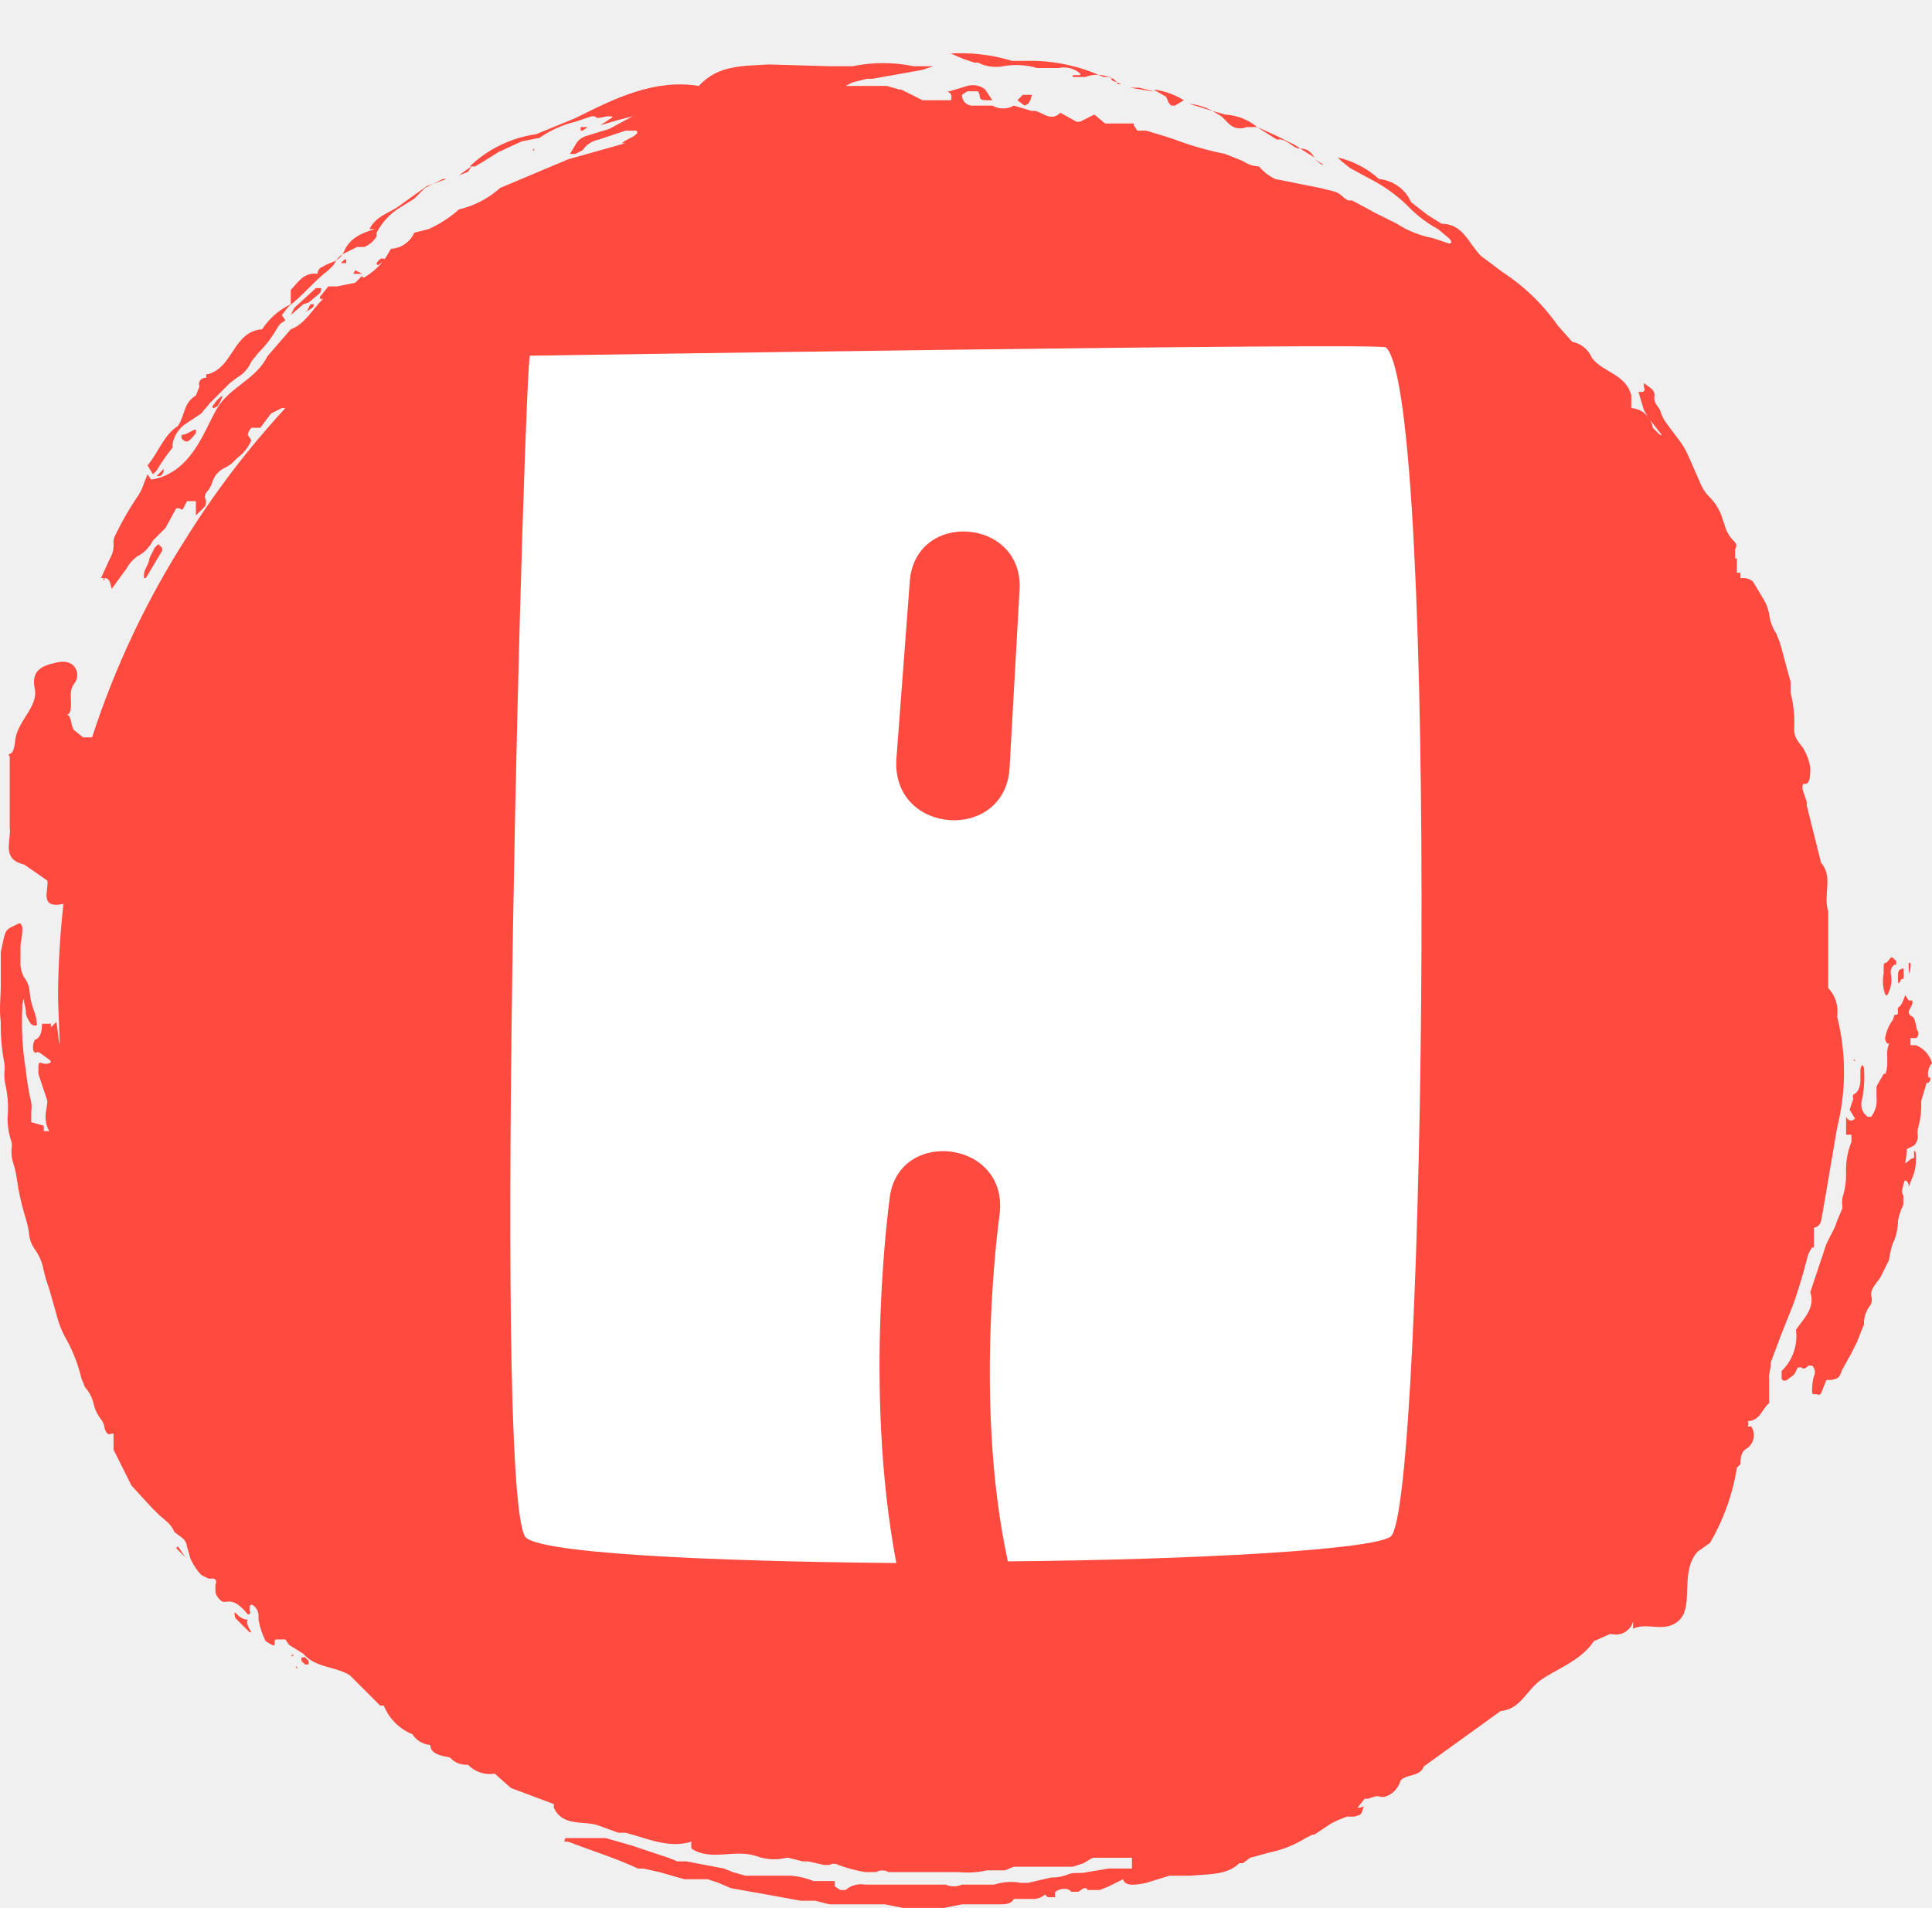
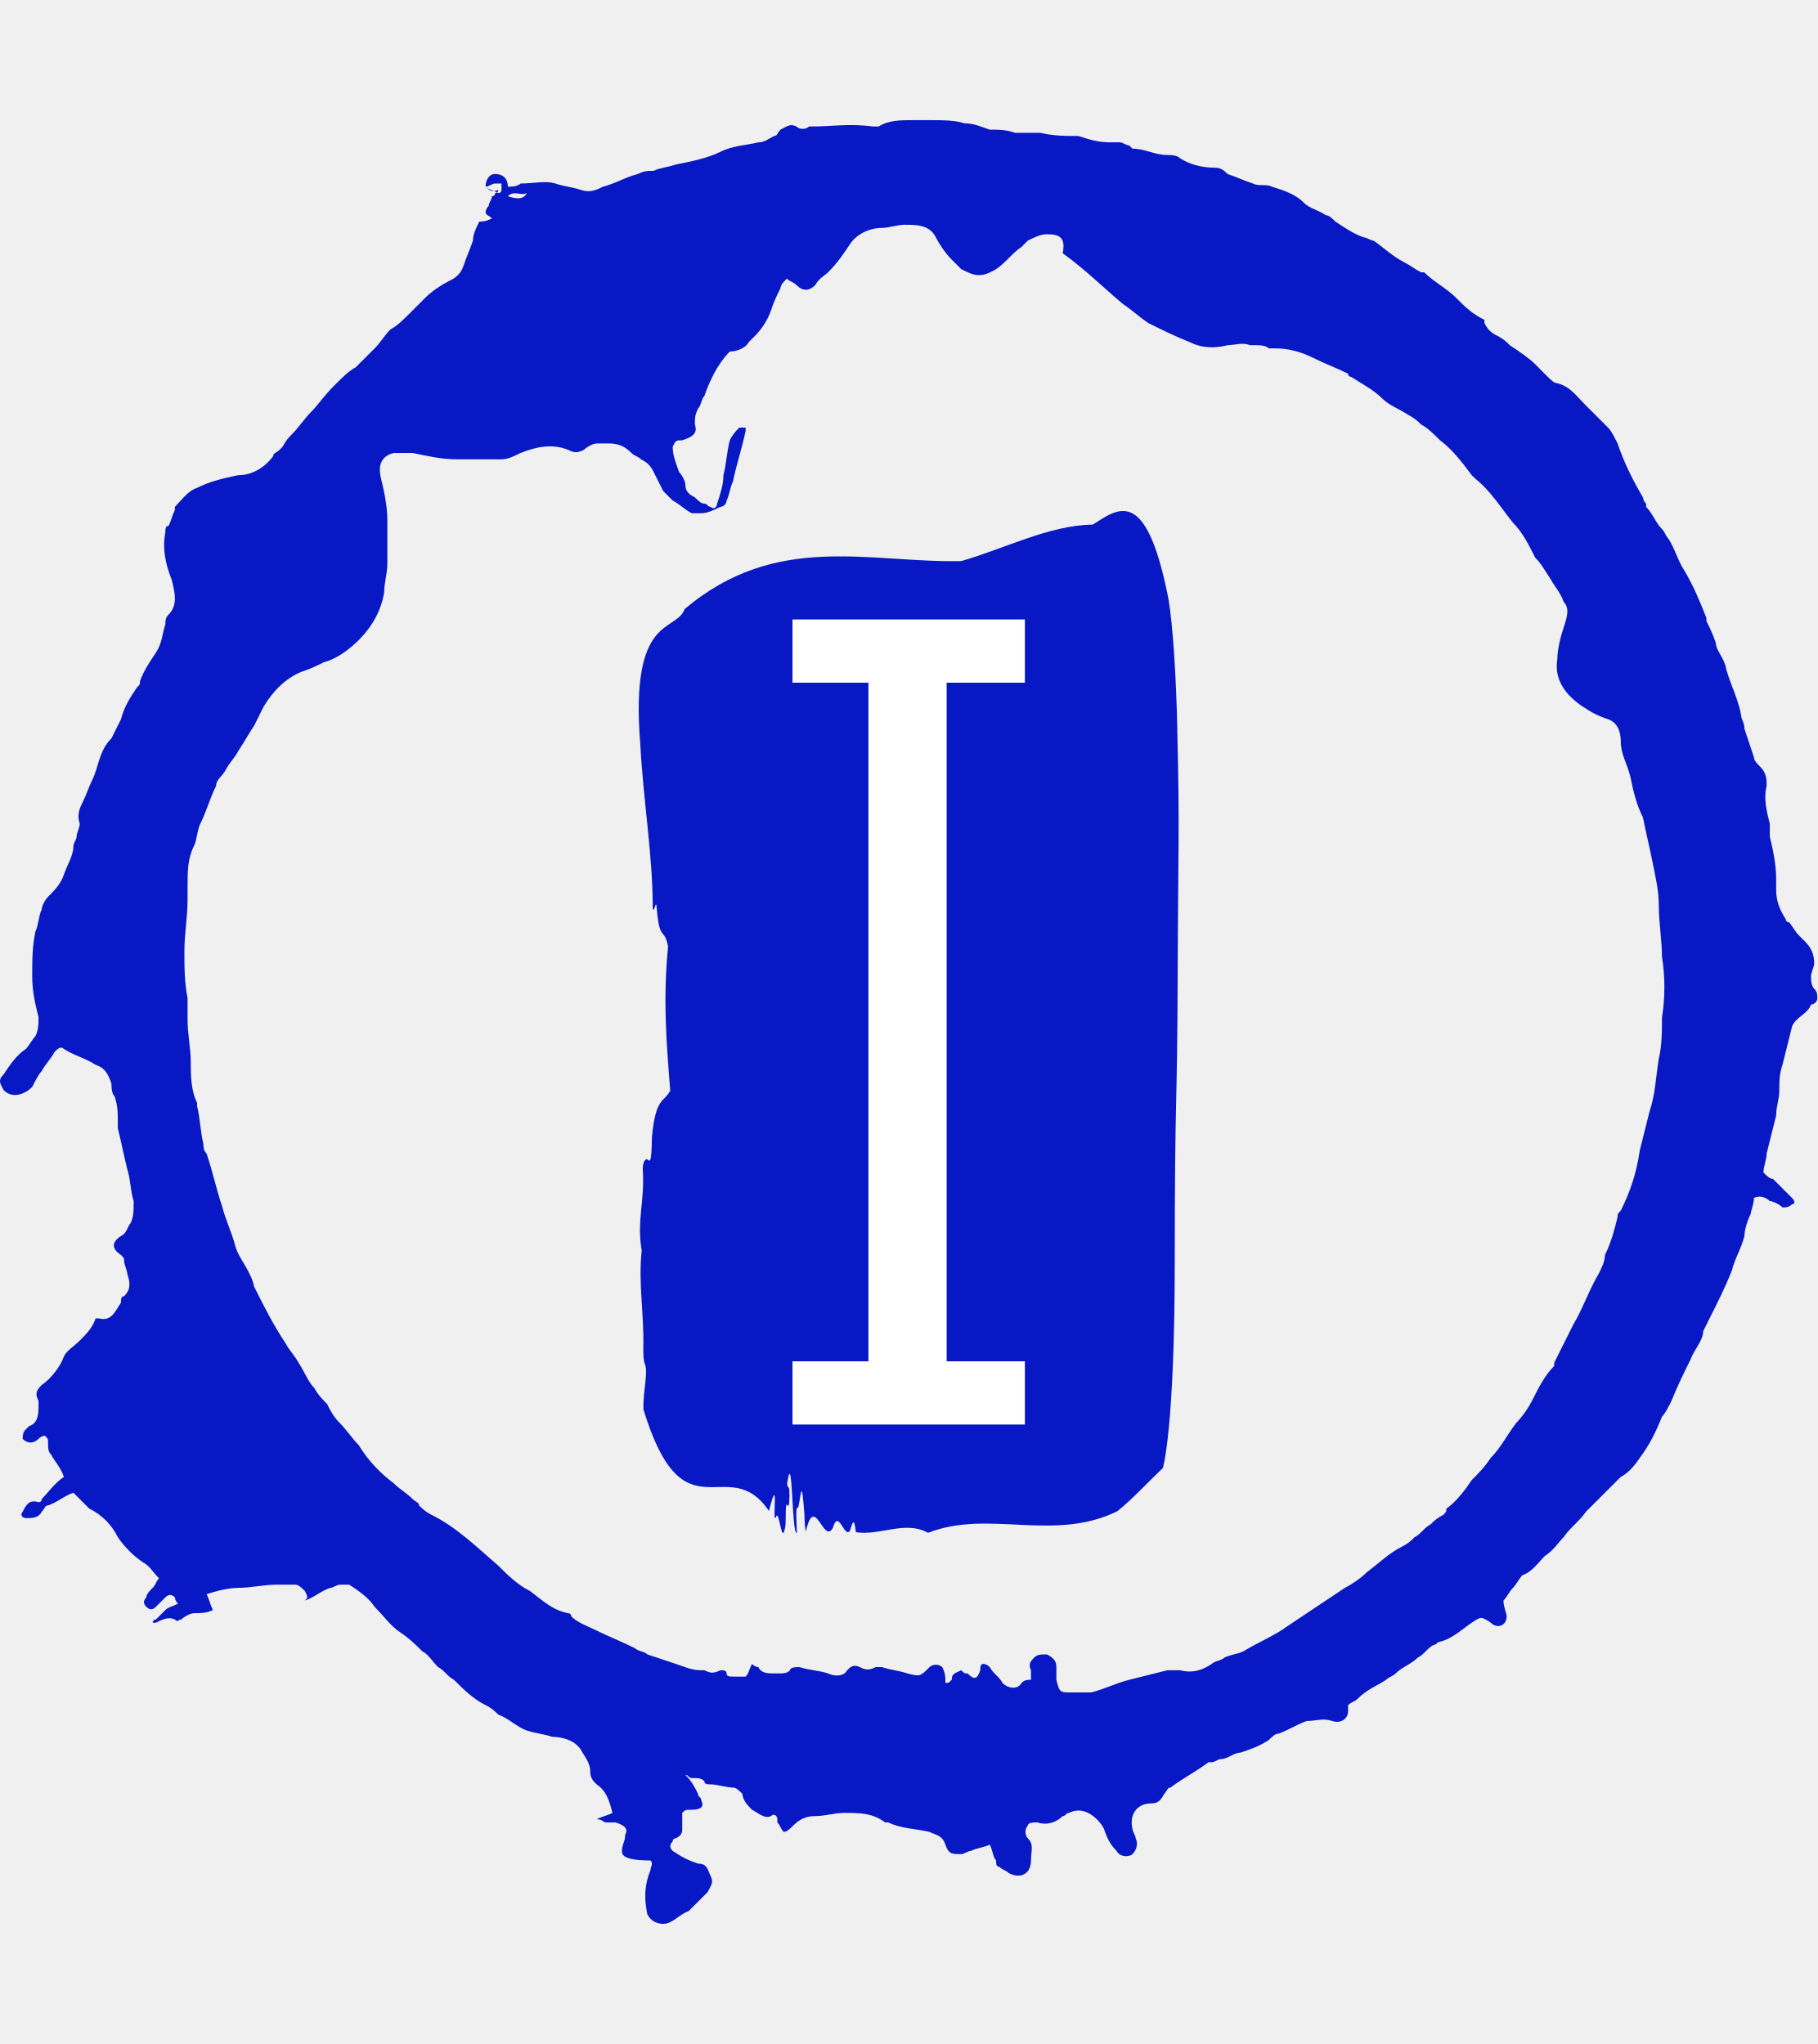
- <svg xmlns="http://www.w3.org/2000/svg" width="308.761" height="304.916" viewBox="0 0 106.008 104.687" class="css-1j8o68f" version="1.1" id="svg23">
-   <defs id="SvgjsDefs2684" />
-   <g id="SvgjsG2685" featurekey="rootContainer" transform="matrix(0.9820593,0,0,0.9820593,-0.05456052,0)" fill="#ff4a3f">
-     <g id="g17">
-       <path d="M19.8 15.3h.5l-.4-.2zm.5.1zm.8-.7c0 .1 0 .1.1.1l.4-.3c-.2-.1-.3-.1-.5.2zm.4-.2zm-4.1 2.3zm-.2.6l.3-.2c.1-.1.1-.2.1-.2h-.2l-.2.4c-.1-.1-.1 0 0 0zm2.2-2.9h-.1l-.2.2h.3zm-2.1 2.4l.6-.5c.1-.1.1-.2.1-.3h-.3l-1.2 1.1-.2.4.7-.6zm-1.1.8z" id="path3" />
-       <path d="M9.7 25v-.2a1.7 1.7 0 0 1 .7-1.1l.9-.6.5-.6.7-.7.4-.4.4-.3a1.9 1.9 0 0 0 .8-.9l.4-.5a5.9 5.9 0 0 0 1-1.3l.2-.3.3-.2-.2-.3.4-.5c.8-.6 1.4-1.4 2.2-2l.3-.3a1.4 1.4 0 0 1 .5-.6l.8-.4h.4a1.4 1.4 0 0 0 .7-.6V13a3.5 3.5 0 0 1 1.3-1.4l.8-.5.2-.2.4-.4 1-.5h.2l-1.1.4-1.4 1c-.6.5-1.4.6-1.8 1.4h.3c-.7.2-1.4.5-1.7 1.2s-.8.6-1.2.9a.4.4 0 0 0-.3.4c-.8-.1-1.1.5-1.5.9v.8a3.9 3.9 0 0 0-1.6 1.4c-1.6.1-1.6 2.1-3 2.5h-.1a.2.2 0 0 0 0 .2c-.3 0-.5.2-.4.5l-.2.5c-.7.4-.6 1.1-1 1.7-.8.5-1.1 1.5-1.7 2.2l.3.5.2-.2a11.6 11.6 0 0 1 .9-1.3zM53.9 3.3l.6.2h.2a2.2 2.2 0 0 0 1.4.2 4.1 4.1 0 0 1 1.9.1h1.2a1.4 1.4 0 0 1 1.2.3.1.1 0 0 1 0 .1H60a.1.1 0 0 0 0 .1h.7a1.8 1.8 0 0 1 1.3 0c.2 0 .1.1.2.2l.5.2h-.2c-.2-.4-.5-.4-.8-.4a9.7 9.7 0 0 0-4.3-.9h-.8A9.8 9.8 0 0 0 53 3h.2zm7.3 3.1zM50.3 4.7zm10.9 1.7h.2-.2zM19 14.7zm32.1-10zm17.6 2.2a.9.9 0 0 0 1 .2h.6a3.1 3.1 0 0 0-1.8-.7l-.7-.2.5.3zm-3.4-1.3c0 .1.1.2.2.3h.2l.5-.3a4.2 4.2 0 0 0-1.7-.6l.7.4zm7.4 2.7l.8.5c-.2-.3-.4-.5-.8-.5z" id="path5" />
-       <path d="M99 76.1l.6-1.6.6-1.5c.2-.5.6-1.8.8-2.6a1.7 1.7 0 0 1 .3-.7h.1v-1.1c.5-.1.4-.6.5-.9l.8-4.7a12.7 12.7 0 0 0 0-6.2 1.9 1.9 0 0 0-.5-1.6v-4.3c-.3-.9.3-1.9-.4-2.7L101 45a.4.4 0 0 0 0-.2l-.2-.6a.5.5 0 0 1 0-.4h.1c.3 0 .3-.5.3-.9a3 3 0 0 0-.4-1.1l-.3-.4a1.1 1.1 0 0 1-.2-.7 6.7 6.7 0 0 0-.2-2v-.6c-.2-.7-.4-1.5-.6-2.2l-.2-.5a2.5 2.5 0 0 1-.4-1.1 2.5 2.5 0 0 0-.3-.8l-.6-1a.8.8 0 0 0-.6-.2h-.1V32h-.2v-.8H97V31a.4.4 0 0 0 0-.1v-.2c.1-.2.1-.3-.1-.5a1.8 1.8 0 0 1-.4-.6l-.2-.6a2.9 2.9 0 0 0-.7-1.2 2.2 2.2 0 0 1-.5-.7l-.7-1.6a4.3 4.3 0 0 0-.6-1l-.6-.8a2.4 2.4 0 0 1-.4-.8l-.2-.3a.6.6 0 0 1-.1-.5.5.5 0 0 0-.2-.4l-.4-.3v.2c.1.2 0 .3-.1.3h-.2l.3 1 .3.5.7.9h-.1l-.2-.2-.2-.2a1.3 1.3 0 0 0-1.2-1.1v-.7c-.3-1.2-1.6-1.3-2.2-2.1a1.5 1.5 0 0 0-1.1-.9l-.8-.9a11.3 11.3 0 0 0-3.1-3l-.8-.6-.4-.3c-.7-.7-1-1.8-2.2-1.8l-.8-.5-.9-.7a2.2 2.2 0 0 0-1.8-1.3 5.1 5.1 0 0 0-2.3-1.2l.2.2.5.4 1.3.7a8.5 8.5 0 0 1 2.1 1.6 6.8 6.8 0 0 0 1.5 1.1l.6.5c.1.1.2.2.1.3H81l-.9-.3a5.6 5.6 0 0 1-2-.8l-1.2-.6-1.3-.7h-.2c-.3-.1-.4-.4-.8-.5l-.8-.2-2.5-.5a2.6 2.6 0 0 1-.9-.7 1.7 1.7 0 0 1-.9-.3l-1-.4a18.1 18.1 0 0 1-2.8-.8l-.6-.2-1-.3h-.5l-.2-.3v-.1h-1.6l-.6-.5-.4.2-.4.2h-.2l-.9-.5c-.6.6-1.1-.2-1.6-.1l-1-.3a1.2 1.2 0 0 1-1.2 0h-1.2a.6.6 0 0 1-.5-.6l.3-.2h.6a.7.7 0 0 1 .1.3c0 .2.2.2.5.2h.2l-.4-.6a1.1 1.1 0 0 0-1-.2l-1 .3H53c.3.2.2.3.2.5h-1.6l-.4-.2-.8-.4h-.1l-.7-.2h-2.3l.4-.2.8-.2h.3l1.7-.3 1.1-.2.6-.2h-1.1a8.4 8.4 0 0 0-3.4 0h-1.3L43 3.6c-1.4.1-2.8 0-3.9 1.2-2.5-.4-4.7.7-6.9 1.8l-2.2.9a6.7 6.7 0 0 0-3.7 1.8h.3l.5-.3.8-.5 1.3-.6 1-.2a6 6 0 0 1 2-.9l.9-.3h.2c.1.2.5 0 .7 0h.2c.1 0 .1.1 0 .1l-.6.4 1-.3.8-.2-1.3.7-1.3.4a1 1 0 0 0-.6.5l-.3.5h.3l.4-.2a1.4 1.4 0 0 1 .9-.6l1.5-.5h.5a.1.1 0 0 1 .1.2c-.2.2-.6.3-.8.5h.2l-3.2.9-3.8 1.6a5.2 5.2 0 0 1-2.3 1.2 6.6 6.6 0 0 1-1.7 1.1l-.8.2a1.5 1.5 0 0 1-1.3.9l-.3.5a3.7 3.7 0 0 1-1.2 1.1h-.1v-.1l-.2.2-.2.2-1 .2h-.5l-.4.5c-.1.1-.1.2 0 .2h.1c-.6.6-1 1.4-1.8 1.7L15 19.9c-.6 1.2-1.8 1.6-2.6 2.6s-1.4 3.9-3.9 4.3l-.2-.3-.2.5a2.7 2.7 0 0 1-.4.8 16.9 16.9 0 0 0-1.2 2.1.8.8 0 0 0-.1.5 1.4 1.4 0 0 1-.2.8l-.5 1.1h.2c.3 0 .3.3.4.6l.8-1.1a2.2 2.2 0 0 1 .6-.7 2 2 0 0 0 .9-.9l.3-.3.4-.4.6-1.1h.2c.1.1.1.1.2 0l.2-.4h.5v.8l.5-.5a.5.5 0 0 0 0-.5.4.4 0 0 1 .1-.3 1.5 1.5 0 0 0 .3-.5 1.3 1.3 0 0 1 .8-.9l.3-.2.3-.3a2.4 2.4 0 0 0 .8-1l-.2-.3c0-.1.1-.3.2-.4h.5l.6-.8.6-.3h.2a48.8 48.8 0 0 0-5.5 7.2h-.1.1a48.4 48.4 0 0 0-5.3 11.2h-.5l-.5-.4c-.2-.2-.1-.7-.4-.9h.1c.3-.5-.1-1.2.3-1.7s.1-1.4-.9-1.2-1.5.5-1.3 1.5-1 1.8-1.1 2.9-.5.5-.3.9v3.9c.1.8-.5 1.8.8 2.1l1.3.9c.1.5-.5 1.6.9 1.3a49.2 49.2 0 0 0-.3 5c0 1.1.1 2.2.1 3.3v-.4c-.1-.4-.1-.8-.2-1.3l-.3.3v-.2h-.5c0 .5-.1.8-.4.9a.9.9 0 0 0-.1.5c0 .1.1.3.2.2s.4.2.7.4-.2.3-.4.2-.2.1-.2.3v.3l.5 1.5c0 .3-.1.6-.1.9a1.7 1.7 0 0 0 .2.8h-.3v-.3l-.7-.2v-.6a1.5 1.5 0 0 0 0-.5 14.6 14.6 0 0 1-.3-1.8 16.6 16.6 0 0 1-.2-3.5.9.9 0 0 1 .1-.5v.2a2.9 2.9 0 0 1 .1.5.8.8 0 0 0 .1.4c.1.2.2.4.4.4s.1-.1.1-.2a2.1 2.1 0 0 0-.1-.5 4.2 4.2 0 0 1-.3-1.3 1.5 1.5 0 0 0-.3-.7 1.6 1.6 0 0 1-.2-.9v-.8c0-.3.1-.6.1-.9a.5.5 0 0 0-.1-.4h-.1c-.8.4-.7.2-1 1.6V55c0 .7-.1 1.4 0 2.1a10.8 10.8 0 0 0 .2 2.3 1.8 1.8 0 0 1 0 .5 3.1 3.1 0 0 0 .1.9 5.9 5.9 0 0 1 .1 1.3 3.9 3.9 0 0 0 .2 1.7 1.2 1.2 0 0 1 0 .4 2.1 2.1 0 0 0 .1.8 4.9 4.9 0 0 1 .2.9 14 14 0 0 0 .5 2.2 5 5 0 0 1 .2 1 1.7 1.7 0 0 0 .3.7 2.9 2.9 0 0 1 .5 1.2 8.5 8.5 0 0 0 .3 1l.4 1.4a5.4 5.4 0 0 0 .6 1.5 8.5 8.5 0 0 1 .8 2.1l.2.5a2.1 2.1 0 0 1 .5 1 2.1 2.1 0 0 0 .4.8 1 1 0 0 1 .2.5c.1.3.2.4.4.3h.1v.9l.5 1 .5 1 1.1 1.2.4.4c.3.3.7.5.9 1l.4.3a.7.7 0 0 1 .3.5l.2.7a3.3 3.3 0 0 0 .6.9l.4.2h.3a.2.2 0 0 1 .1.3 2.5 2.5 0 0 0 0 .5.9.9 0 0 0 .4.5h.2c.4-.1.8.2 1.2.7h.1c0-.1.1-.1 0-.2v-.2c0-.1.1-.2.2-.1a.7.7 0 0 1 .3.6v.2a4.3 4.3 0 0 0 .4 1.2c.5.3.5.3.5.1s0-.2.2-.2h.4l.2.3.8.5c.7.8 1.8.7 2.6 1.2l1.7 1.7h.2a2.9 2.9 0 0 0 1.6 1.6 1.3 1.3 0 0 0 1 .6c0 .5.6.6 1.1.7a1.2 1.2 0 0 0 .8.4h.2a1.7 1.7 0 0 0 1.5.5l.9.8 2.4.9v.2c.5 1.1 1.7.7 2.5 1l1.1.4h.4c1.2.3 2.4.9 3.7.5a.7.7 0 0 0 0 .4c1.1.7 2.4 0 3.6.4a2.9 2.9 0 0 0 1.7.1h.1l.8.2h.3l.9.2h.3a.5.5 0 0 1 .5 0 7.9 7.9 0 0 0 1.5.4h.6a.7.7 0 0 1 .7 0h3.9a5 5 0 0 0 1.6-.1h1l.5-.2H60l.6-.2.5-.3h2.2v.6H62l-1.2.2c-.4.1-.7 0-1 .1a2.4 2.4 0 0 1-1 .2l-1.3.3h-.4a3.1 3.1 0 0 0-1.5.1h-1.8a1.1 1.1 0 0 1-.9 0h-4.5a1.3 1.3 0 0 0-1.1.3H47l-.3-.2v-.3h-1.2a4.1 4.1 0 0 0-1.3-.3h-2.5l-.7-.2-.5-.2-2.1-.4h-.5l-.5-.2-2.1-.7-1.4-.4h-2.2c-.1 0-.1.1-.1.2h.2c1.3.5 2.6.9 3.9 1.5h.3l.9.2 1.4.4h1.3l.6.2.7.3 1.7.3 1.1.2 1.1.2h.8l.8.2h3.1l1 .2h2.3l1-.2H56c.4 0 .6-.1.7-.3h1a1 1 0 0 0 .8-.3c-.1.1 0 .1.1.2h.4v-.2c0-.1 0-.1.2-.2s.6-.1.7.1h.4l.3-.2c.2 0 .2 0 .2.1h.7l.5-.2.8-.4c.1.3.4.4 1.3.2l1.3-.4h1.2c.9-.1 2 0 2.7-.7h.2l.4-.3 1.1-.3a6.1 6.1 0 0 0 2-.8l.4-.2h.1l.9-.6.4-.2.5-.2h.4c.4-.1.4-.1.5-.4s0-.1-.2-.1h-.1l.4-.5h.2c.3-.1.5-.2.7-.1h.2a1.3 1.3 0 0 0 .9-.9c.3-.4 1.1-.2 1.3-.8l4.3-3.1c1.1-.1 1.4-1.1 2.2-1.7s2.3-1.1 3-2.2l.9-.4h.1a1 1 0 0 0 1.2-.7v.4c.8-.4 1.8.3 2.6-.5s0-2.7 1-3.8l.7-.5a12.1 12.1 0 0 0 1.5-4.2l.2-.2c0-.3 0-.7.4-.9a.9.9 0 0 0 .2-1.2h-.2a.3.3 0 0 0 0-.3c.7 0 .8-.7 1.2-1V77a.5.5 0 0 1 0-.2 3.8 3.8 0 0 0 .1-.7zM5.9 32.2z" id="path7" />
-       <path d="M26.4 9.3l-.3.2-.4.3.5-.2zm6.1-2h.1l.3-.2h-.4zm-2.6 1l-.1.1h.1v-.1zm-1.5 1.4zm1.3-.2zm-6.3 3.1zM9.2 26.2l-.4.4H9a.4.4 0 0 0 .2-.4zm3-3.5a2.1 2.1 0 0 0 .3-.6 1.5 1.5 0 0 0-.5.5c-.1.1-.1.2 0 .2zM11 24.2V24c-.2 0-.5.3-.8.3v.2c.3.3.4.2.8-.3zm3 66.2zM73.9 9.2h.1l-.5-.3zm-2.5-1.4c.5-.1.8.4 1.2.5h.1l-.3-.2-1-.5-1.1-.5.3.2zM52.8 3.1zm11.7 2h-.1l-1.2-.2h.5zm2 .7l1.3.4a3.3 3.3 0 0 0-1.3-.4zm-9 0a1 1 0 0 0 .2-.5h-.5l-.3.3.4.3zm9 1.6zM49.9 4.2zm2.9.7zM48.5 4zm13.8 2.1a.5.5 0 0 0 0 .1zm44.8 52.3h-.3V58h.3c.1 0 .2-.3.1-.4s-.1-.7-.3-.8a.3.3 0 0 1-.2-.3l.2-.4a.4.4 0 0 0 0-.2h-.2l-.2-.3c-.1.3-.2.6-.4.7a.5.5 0 0 0 0 .2c0 .1 0 .2-.1.2h-.1a1.1 1.1 0 0 1-.1.3 2.3 2.3 0 0 0-.4.9.4.4 0 0 0 .1.4h.1a1.7 1.7 0 0 0-.1.8v.4a1.8 1.8 0 0 1-.1.5h-.1l-.4.7v.6a1.5 1.5 0 0 1-.3 1.1h-.2l-.2-.2a.9.9 0 0 1-.1-.8 6.5 6.5 0 0 0 .1-1.7c0-.1-.1-.2-.1-.2a.5.5 0 0 0-.1.3v.6c0 .2-.1.6-.3.7s-.1.2-.1.3l-.2.6.3.5c-.2.2-.4.1-.5-.1v1h.3v.4a4.2 4.2 0 0 0-.3 1.4 3.3 3.3 0 0 0 0 .4 4 4 0 0 1-.2 1.3 2 2 0 0 0 0 .6l-.3.7a3.2 3.2 0 0 1-.3.7l-.3.6-.9 2.7c.3.9-.4 1.5-.8 2.1a2.7 2.7 0 0 1-.8 2.3v.4c0 .1.1.2.3.1l.4-.3.2-.4h.2c.1.1.2.1.4-.1h.2a.5.5 0 0 1 .1.6 2.9 2.9 0 0 0-.1.8c0 .1 0 .2.1.2h.2c.1.1.2 0 .3-.3l.2-.5h.3c.4-.1.4-.1.6-.6l.5-.9.3-.6.4-1a1.6 1.6 0 0 1 .3-1 .6.6 0 0 0 .1-.6c0-.2 0-.3.2-.6l.3-.4.5-1a4.7 4.7 0 0 1 .2-.9 3 3 0 0 0 .3-1.3 3.8 3.8 0 0 1 .3-.9v-.5c-.1-.2-.1-.2 0-.6s.1-.2.2-.2a.4.4 0 0 1 .1.3l.2-.5a2.3 2.3 0 0 0 .2-.9v-.3c0-.1 0-.3-.1-.3v.4c-.2 0-.3.2-.5.3a6.4 6.4 0 0 0 .1-.8l.4-.2a.7.7 0 0 0 .2-.6 1.4 1.4 0 0 1 0-.3 4.8 4.8 0 0 0 .2-1.4v-.2l.3-1h.1a.3.3 0 0 0 .1-.3h-.1a.9.9 0 0 1 .2-.8 1.5 1.5 0 0 0-.9-1zm-1.2 7.8zm-.2-9.9zm0 0zM9.1 30.8a.3.3 0 0 0 0-.2l-.2-.2-.2.2-.3.6c0 .3-.3.6-.3.9v.2h.1zm96.3 24.8h.1a1.7 1.7 0 0 0 .2-1.2.5.5 0 0 1 .2-.5h.1v-.2l-.2-.2h-.1c-.1.1-.2.3-.3.3s-.1.1-.1.3v.3a2.2 2.2 0 0 0 .1 1.2zM13.2 90.1c-.1 0 0 .2 0 .3l.8.8h.1c-.2-.3-.3-.6-.2-.7a.9.9 0 0 1-.5-.2zm.8.3zm92.3-35.7h.1a2 2 0 0 0 0-.6c-.3.1-.3.1-.3.6s.1.1.2 0z" id="path9" />
-       <path d="M106.7 62a.6.6 0 0 0 .1-.5c0-.1-.1-.2-.1-.1h-.2v.2c0 .4.1.5.2.4zm.1-8.2h-.1v.6a1 1 0 0 0 .1-.6zM17.1 92.6h-.2v.2l.2.2h.2v-.2zm86.6-33.3c0-.1 0-.1-.1-.1zM9.9 86.5l.5.5-.4-.6z" id="path11" />
-       <circle cx="10.5" cy="87.1" transform="rotate(-24.8 10.4 87.159)" id="circle13" />
-       <path d="M9.7 30.1h-.1v.2-.2h.1zm83.2-6.6l-.2-.3h-.1zm-14.7 77.1zM5.9 32.2zm-.1.2a.3.3 0 0 0 .1-.2v.2zm1.9-4.9zM61.5 2.4zm42.8 58.2v.1-.1zM16.4 92.5h-.1c.1.1.2 0 .1-.1zm.2.7h.1l-.1-.1v.1zm73.9-71.3zm15.2 34.4zM14.6 91.7zm92.1-37zm-.8 11.4zM34.6 0z" id="path15" />
-     </g>
-   </g>
-   <g id="SvgjsG2686" featurekey="nameFeature-0" transform="matrix(2.284354,0,0,2.284354,27.98006,-5.60952)" fill="#ffffff">
-     <path d="M9.6 16.48 l-0.32 4.24 c-0.08 1.8 2.6 1.96 2.72 0.2 l0.24 -4.28 c0.12 -1.76 -2.56 -1.96 -2.64 -0.16 z M0.48 11 l0 0 c0.04 0 20.48 -0.32 20.56 -0.2 c1.28 1.12 0.96 27.8 0.12 28.56 c-0.4 0.32 -4.64 0.56 -9.2 0.6 c-0.84 -3.84 -0.2 -8.32 -0.2 -8.32 c0.24 -1.8 -2.44 -2.12 -2.64 -0.4 c0 0.04 -0.64 4.52 0.16 8.76 c-4.56 -0.04 -8.68 -0.24 -8.92 -0.64 c-0.8 -1.44 0 -28.28 0.12 -28.36 z" id="path20" />
+ <svg xmlns="http://www.w3.org/2000/svg" version="1.1" width="1000" height="1125" viewBox="0 0 1000 1125">
+   <g transform="matrix(1,0,0,1,1.7053025658242404e-13,0)">
+     <svg viewBox="0 0 320 360" data-background-color="#ffffff" preserveAspectRatio="xMidYMid meet" height="1125" width="1000">
+       <g id="tight-bounds" transform="matrix(1,0,0,1,-5.684341886080802e-14,0)">
+         <svg viewBox="0 0 320 360" height="360" width="320">
+           <g>
+             <svg />
+           </g>
+           <g>
+             <svg viewBox="0 0 320 360" height="360" width="320">
+               <g>
+                 <path d="M85.508 32.884c0-1.117 0.558-2.233 1.675-2.233 1.117 0 2.233 0.558 2.234 2.233 0.558 0 1.675 0 2.233-0.558 2.233 0 4.467-0.558 6.141 0 1.675 0.558 2.792 0.558 4.467 1.117 1.675 0.558 2.792 0 3.908-0.559 2.233-0.558 3.908-1.675 6.141-2.233 1.117-0.558 1.675-0.558 2.792-0.558 1.117-0.558 2.233-0.558 3.908-1.117 2.792-0.558 5.583-1.117 7.817-2.233 2.233-1.117 4.467-1.117 6.699-1.675 1.117 0 1.675-0.558 2.792-1.117 0.558 0 0.558-0.558 1.116-1.116 1.117-0.558 1.675-1.117 2.792-0.559 0.558 0.558 1.675 0.558 2.233 0h0.559c3.35 0 6.7-0.558 10.608 0 0.558 0 1.117 0 1.116 0 1.675-1.117 3.908-1.117 6.142-1.116 0.558 0 1.675 0 2.233 0h0.558c2.233 0 4.467 0 6.142 0.558 1.675 0 2.792 0.558 4.466 1.117 1.675 0 2.792 0 4.467 0.558 1.117 0 2.233 0 3.35 0 0.558 0 1.117 0 1.116 0 2.233 0.558 4.467 0.558 6.7 0.558 1.675 0.558 3.35 1.117 5.583 1.117 0.558 0 1.117 0 1.675 0 0.558 0 1.117 0.558 1.675 0.558l0.558 0.559c2.233 0 3.908 1.117 6.142 1.116 0.558 0 1.675 0 2.233 0.559 1.675 1.117 3.908 1.675 6.141 1.675 1.117 0 1.675 0.558 2.234 1.116 1.675 0.558 2.792 1.117 4.466 1.675 1.117 0.558 2.233 0 3.35 0.558 1.675 0.558 3.908 1.117 5.583 2.792 1.117 1.117 2.233 1.117 3.908 2.233 0.558 0 1.117 0.558 1.675 1.117 1.675 1.117 3.35 2.233 5.025 2.791 0.558 0 1.117 0.558 1.675 0.559 1.675 1.117 3.35 2.792 5.583 3.908 1.117 0.558 1.675 1.117 2.792 1.675h0.558c1.675 1.675 3.908 2.792 5.583 4.466 1.675 1.675 2.792 2.792 5.025 3.909 0 0 0 0 0 0.558 0.558 1.117 1.117 1.675 2.233 2.233 1.117 0.558 1.675 1.117 2.234 1.675 1.675 1.117 3.35 2.233 4.466 3.35 0.558 0.558 1.117 1.117 2.233 2.233 0.558 0.558 1.117 1.117 1.675 1.117 2.233 0.558 3.35 2.233 5.025 3.908 1.117 1.117 2.792 2.792 3.908 3.908 0.558 0.558 1.117 1.675 1.675 2.792 1.117 3.35 2.792 6.7 4.467 9.491 0 0 0 0.558 0.558 1.117v0.558c1.117 1.117 1.675 2.792 2.792 3.908 0.558 0.558 0.558 1.117 1.116 1.675 1.117 1.675 1.675 3.908 2.792 5.583 1.675 2.792 2.792 5.583 3.908 8.375v0.558c0.558 1.117 1.117 2.233 1.675 3.908 0 1.117 1.117 2.233 1.675 3.909 0.558 2.792 2.233 5.583 2.791 8.933 0 0.558 0.558 1.117 0.559 2.233 0.558 1.675 1.117 3.35 1.675 5.025 0 0.558 0.558 1.117 1.116 1.675 1.117 1.117 1.117 2.233 1.117 3.35-0.558 2.233 0 4.467 0.558 6.699 0 0.558 0 1.117 0 2.234 0.558 2.233 1.117 5.025 1.117 7.258 0 0.558 0 1.675 0 2.233 0 1.675 0.558 3.35 1.675 5.025 0 0.558 0.558 0.558 0.558 0.558 0.558 0.558 1.117 1.675 1.675 2.233 0.558 0.558 0.558 0.558 1.117 1.117 1.117 1.117 1.675 2.233 1.675 3.908 0 0.558-0.558 1.675-0.559 2.233 0 0.558 0 1.675 0.559 2.234 0.558 0.558 0.558 1.117 0.558 1.675 0 0.558-0.558 1.117-1.117 1.116v0c-0.558 1.675-2.792 2.233-3.35 3.908-0.558 2.233-1.117 4.467-1.674 6.7-0.558 1.675-0.558 2.792-0.559 4.467 0 1.675-0.558 2.792-0.558 4.466-0.558 2.233-1.117 4.467-1.675 6.7 0 1.117-0.558 2.233-0.558 3.35 0.558 0.558 1.117 1.117 1.675 1.116 1.117 1.117 2.233 2.233 3.349 3.35 0.558 0.558 0.558 1.117 0 1.117-0.558 0.558-1.117 0.558-1.674 0.558-0.558-0.558-1.675-1.117-2.234-1.116-0.558-0.558-1.675-1.117-2.791-0.559 0 1.117-0.558 2.233-0.559 2.792-0.558 1.117-1.117 2.792-1.116 3.908-0.558 2.233-1.675 3.908-2.233 6.142-1.117 2.792-2.233 5.025-3.35 7.258-0.558 1.117-1.117 2.233-1.675 3.35v0c0 1.675-1.675 3.35-2.234 5.024-1.117 2.233-2.233 4.467-3.349 7.258-0.558 1.117-1.117 2.233-1.675 2.792-1.117 2.792-2.233 5.025-3.909 7.258-1.117 1.675-2.233 2.792-3.349 3.35-1.117 1.117-2.233 2.233-3.35 3.35-0.558 0.558-1.117 1.117-1.675 1.675-0.558 0.558-0.558 0.558-1.117 1.116-1.117 1.675-2.792 2.792-3.908 4.467-1.117 1.117-1.675 2.233-3.35 3.35-1.117 1.117-2.233 2.792-3.908 3.35-0.558 0.558-1.117 1.675-1.675 2.233-0.558 0.558-1.117 1.675-1.675 2.233 0 1.117 0.558 2.233 0.558 2.792 0 1.675-1.675 2.233-2.791 1.116-1.675-1.117-1.675-1.117-3.35 0-1.675 1.117-3.35 2.792-5.583 3.35-0.558 0-0.558 0.558-1.117 0.559-1.117 0.558-1.675 1.675-2.792 2.233-1.117 1.117-2.792 1.675-3.908 2.791-0.558 0.558-1.117 0.558-1.675 1.117-1.675 1.117-3.35 1.675-5.024 3.35-0.558 0.558-1.117 0.558-1.675 1.117 0 0.558 0 0.558 0 1.116 0 1.117-1.117 2.233-2.792 1.675-1.675-0.558-2.792 0-4.466 0-1.675 0.558-3.35 1.675-5.025 2.233-0.558 0-1.117 0.558-1.675 1.117-1.675 1.117-3.35 1.675-5.025 2.233-1.117 0-2.233 1.117-3.35 1.117-0.558 0-1.117 0.558-1.675 0.558h-0.558c-2.233 1.675-4.467 2.792-6.7 4.467-0.558 0-0.558 0.558-1.117 1.116-0.558 1.117-1.117 1.675-2.233 1.675-2.792 0-3.908 2.233-3.35 4.467 0 0.558 0.558 1.117 0.559 1.675 0.558 1.117 0 2.233-0.559 2.791-0.558 0.558-2.233 0.558-2.791-0.558-1.117-1.117-1.675-2.233-2.234-3.908-0.558-1.117-1.675-2.233-2.791-2.792-1.117-0.558-2.233-0.558-3.35 0-0.558 0-0.558 0.558-1.117 0.558-1.117 1.117-2.792 1.675-4.466 1.117-0.558 0-1.675 0-1.675 0.558-0.558 0.558-0.558 1.675 0 2.234 1.117 1.117 0.558 2.233 0.558 3.908 0 2.233-1.675 3.35-3.908 2.233-0.558-0.558-1.117-0.558-1.675-1.117-0.558 0-0.558-0.558-0.558-1.116-0.558-0.558-0.558-1.675-1.117-2.792-1.117 0.558-2.233 0.558-3.35 1.117-0.558 0-1.117 0.558-1.675 0.558-1.675 0-2.233 0-2.791-1.675-0.558-1.675-1.675-1.675-2.792-2.233-2.233-0.558-5.025-0.558-7.258-1.675h-0.558c-2.233-1.675-4.467-1.675-7.258-1.675-1.675 0-3.35 0.558-5.025 0.558-1.675 0-2.792 0.558-3.908 1.675-0.558 0.558-1.117 1.117-1.675 1.117-0.558-0.558-0.558-1.117-1.117-1.675v-0.558c0-0.558-0.558-1.117-1.116-0.559-1.117 0.558-2.233-0.558-3.35-1.116-0.558-0.558-1.675-1.675-1.675-2.792-0.558-0.558-1.117-1.117-1.675-1.116-1.117 0-2.792-0.558-3.908-0.559-0.558 0-1.117 0-1.117-0.558-0.558-0.558-1.117-0.558-2.233-0.558-0.558 0-0.558-0.558-1.117-0.559 1.117 1.117 1.675 2.233 2.233 3.35 0 0.558 0.558 0.558 0.559 1.117 0.558 1.117 0 1.675-1.675 1.675-1.117 0-1.117 0-1.675 0.558 0 1.117 0 1.675 0 2.792 0 0.558 0 1.117-1.117 1.675 0 0-0.558 0-0.558 0.558-0.558 0.558-0.558 1.117 0 1.675 1.675 1.117 2.792 1.675 4.466 2.233 1.675 0 1.675 1.117 2.234 2.233 0.558 1.117 0 1.675-0.559 2.792-1.117 1.117-2.233 2.233-3.35 3.35-1.675 0.558-2.792 2.233-4.466 2.233-1.117 0-2.233-0.558-2.792-1.675-0.558-2.792-0.558-5.025 0.559-7.816 0-0.558 0.558-1.117 0-1.675-5.025 0-5.025-1.117-5.025-1.675 0-1.117 0.558-1.675 0.558-2.792 0.558-1.117 0-1.675-1.675-2.233-0.558 0-1.117 0-1.675 0-0.558 0-0.558-0.558-1.675-0.558 1.117-0.558 1.675-0.558 2.792-1.117-0.558-2.233-1.117-3.908-2.792-5.025-0.558-0.558-1.117-1.117-1.116-2.233 0-1.675-1.117-2.792-1.675-3.908-1.117-1.675-3.35-2.233-5.025-2.233-1.675-0.558-2.792-0.558-4.467-1.117-1.675-0.558-3.35-2.233-5.024-2.792-0.558-0.558-1.117-1.117-2.234-1.674-2.233-1.117-3.908-2.792-5.583-4.467-1.117-0.558-1.675-1.675-2.791-2.233-1.117-1.117-1.675-2.233-2.792-2.792-1.117-1.117-2.233-2.233-3.908-3.35-1.675-1.117-2.792-2.792-4.467-4.466-1.117-1.675-2.792-2.792-4.466-3.908-0.558 0-1.117 0-1.675 0-0.558 0-1.117 0.558-1.675 0.558-1.675 0.558-2.792 1.675-4.467 2.233 0.558-0.558 0.558-0.558 0-1.675-0.558-0.558-1.117-1.117-1.674-1.116-1.117 0-2.233 0-3.35 0-2.233 0-4.467 0.558-6.7 0.558-1.675 0-3.908 0.558-5.583 1.117 0.558 1.117 0.558 1.675 1.116 2.791-1.117 0.558-2.233 0.558-3.35 0.558-0.558 0-1.675 0.558-2.233 1.117-0.558 0-0.558 0.558-1.116 0-1.117-0.558-2.233 0-3.35 0.558h-0.559c0 0 0-0.558 0.559-0.558 0.558-0.558 1.117-1.117 1.675-1.675 0.558-0.558 1.117-0.558 2.233-1.117-0.558-0.558-0.558-1.117-0.558-1.116-0.558-0.558-1.117-0.558-1.675 0-0.558 0.558-1.117 1.117-1.675 1.675-0.558 0.558-1.117 0.558-1.675 0-0.558-0.558-0.558-1.117 0-1.675 0-0.558 0.558-1.117 1.116-1.675 0.558-0.558 0.558-1.117 1.117-1.675-1.117-1.117-1.675-2.233-2.792-2.792-1.675-1.117-3.35-2.792-4.466-4.466-1.117-2.233-2.792-3.908-5.025-5.025-0.558-0.558-1.117-1.117-1.675-1.675-0.558-0.558-0.558-0.558-1.116-1.117-1.675 0.558-2.792 1.675-4.467 2.234-0.558 0-0.558 0.558-1.117 1.116-0.558 1.117-1.675 1.117-2.791 1.117-0.558 0-1.117-0.558-0.558-1.117 0.558-1.117 1.117-2.233 2.791-1.675 0 0 0.558 0 0.558-0.558 1.117-1.117 2.233-2.792 3.909-3.908-0.558-1.675-1.675-2.792-2.234-3.908-0.558-0.558-0.558-1.117-0.558-2.234 0-0.558 0-0.558-0.558-1.116 0 0-0.558 0-1.117 0.558-0.558 0.558-1.675 1.117-2.791 0 0-0.558 0-1.117 0.558-1.675l0.558-0.558c1.675-0.558 1.675-2.233 1.675-3.908v-0.559c-0.558-1.117-0.558-1.675 0.558-2.791 1.675-1.117 3.35-3.35 3.909-5.025 0.558-1.117 1.675-1.675 2.791-2.792 1.117-1.117 2.233-2.233 2.792-3.908h0.558c2.233 0.558 2.792-1.117 3.908-2.791 0-0.558 0-1.117 0.559-1.117 1.117-1.117 1.117-2.233 0.558-3.908 0-0.558-0.558-1.675-0.558-2.233 0-0.558 0-0.558-0.559-1.117-1.675-1.117-1.675-2.233 0-3.35 1.117-0.558 1.117-1.675 1.675-2.233 0.558-1.117 0.558-2.233 0.559-3.908-0.558-1.675-0.558-3.908-1.117-5.583-0.558-2.233-1.117-5.025-1.675-7.259 0-0.558 0-0.558 0-1.116 0-1.675 0-2.792-0.558-4.467-0.558-0.558-0.558-1.675-0.559-2.233-0.558-1.675-1.117-2.792-2.791-3.35-1.675-1.117-3.908-1.675-5.583-2.791-0.558-0.558-1.117 0-1.675 0.558-0.558 1.117-1.675 2.233-2.234 3.35-0.558 0.558-1.117 1.675-1.675 2.791-1.117 1.117-3.35 2.233-5.024 0.559-0.558-1.117-1.117-1.675 0-2.792 1.117-1.675 2.233-3.35 3.908-4.466 0.558-0.558 1.117-1.675 1.675-2.234 0.558-1.117 0.558-2.233 0.558-3.35-0.558-2.233-1.117-4.467-1.117-7.258 0-2.792 0-5.025 0.559-7.816 0.558-1.117 0.558-2.792 1.116-3.908 0-0.558 0.558-1.675 1.117-2.233 1.117-1.117 2.233-2.233 2.792-3.909 0.558-1.675 1.675-3.35 1.675-5.024 0-0.558 0.558-1.117 0.558-1.675 0-0.558 0.558-1.675 0.558-2.234-0.558-1.675 0-2.792 0.558-3.908 0.558-1.117 1.117-2.792 1.675-3.908 1.117-2.233 1.117-5.025 3.35-7.258 0.558-1.117 1.117-2.233 1.675-3.35 0.558-2.233 1.675-3.908 2.792-5.583 0.558-0.558 0.558-0.558 0.558-1.117 0.558-1.675 1.675-3.35 2.792-5.025 1.117-1.675 1.117-3.35 1.675-5.024 0-0.558 0-1.117 0.558-1.675 1.675-1.675 1.117-3.908 0.558-6.142-1.117-2.792-1.675-5.583-1.116-8.374 0-0.558 0-1.117 0.558-1.117 0.558-1.117 0.558-1.675 1.117-2.792v-0.558c1.117-1.117 2.233-2.792 3.908-3.35 2.233-1.117 4.467-1.675 7.258-2.233 2.233 0 4.467-1.117 6.141-3.35 0-0.558 0.558-0.558 1.117-1.117l0.558-0.558c0.558-1.117 1.117-1.675 1.675-2.233 1.117-1.117 2.233-2.792 3.35-3.908 1.117-1.117 2.233-2.792 3.908-4.467l0.559-0.558c1.117-1.117 2.233-2.233 3.349-2.792 1.117-1.117 2.233-2.233 3.35-3.35 1.117-1.117 1.675-2.233 2.792-3.35 1.117-0.558 2.233-1.675 3.35-2.791 1.117-1.117 2.233-2.233 2.791-2.792 1.117-1.117 2.792-2.233 3.909-2.791 1.117-0.558 2.233-1.117 2.791-2.792 0.558-1.675 1.117-2.792 1.675-4.466 0-1.117 0.558-2.233 1.117-3.35 0.558 0 1.117 0 2.233-0.558-0.558-0.558-1.117-0.558-1.117-1.117 0-0.558 0.558-1.117 0.559-1.117 0-0.558 0.558-1.117 0.558-1.675 0 0 0.558 0 0.558-0.558 0 0 0.558 0 0.559-0.558-1.117 0.558-1.675 0-2.234-0.559 0.558 0.558 1.117 0.558 2.234 1.117 0 0 0.558 0 0.558-0.558 0-0.558 0-1.117 0-1.117 0 0-0.558 0-1.117 0-0.558 0-1.117 0.558-1.675 0.558zM182.097 295.292c0-0.558-0.558-0.558-0.559-1.117-0.558-1.117 0-1.675 0.559-2.233 0.558-0.558 1.117-0.558 2.233-0.558 1.117 0.558 1.675 1.117 1.675 2.233 0 0.558 0 1.675 0 2.233 0.558 2.233 0.558 2.233 2.791 2.233 1.117 0 2.233 0 3.35 0 2.233-0.558 4.467-1.675 6.7-2.233 2.233-0.558 4.467-1.117 6.7-1.675 0.558 0 1.117 0 2.233 0 2.233 0.558 3.908 0 5.583-1.117 0.558-0.558 1.675-0.558 2.233-1.116 1.117-0.558 2.233-0.558 3.35-1.117 2.792-1.675 5.583-2.792 7.817-4.466 1.675-1.117 3.35-2.233 5.024-3.35 1.675-1.117 3.35-2.233 5.025-3.35 1.117-0.558 2.792-1.675 3.908-2.792 2.233-1.675 3.908-3.35 6.142-4.466 1.117-0.558 1.675-1.117 2.233-1.675 1.117-0.558 1.675-1.675 2.792-2.233 0.558-0.558 1.117-1.117 2.233-1.675 0.558-0.558 0.558-0.558 0.558-1.117 1.675-1.117 3.35-3.35 4.467-5.025 1.117-1.117 2.233-2.233 3.35-3.908 1.675-1.675 2.792-3.908 4.466-6.141 1.117-1.117 2.233-2.792 2.792-3.909 1.117-2.233 2.233-4.467 3.908-6.141v-0.558c1.117-2.233 2.233-4.467 3.35-6.7 1.675-2.792 2.792-6.141 4.466-8.933 0.558-1.117 1.117-2.233 1.117-3.35 1.117-2.233 1.675-4.467 2.233-6.7 0-0.558 0-0.558 0.559-1.116 1.675-3.35 2.792-6.7 3.349-10.608 0.558-2.233 1.117-4.467 1.675-6.7 1.117-3.35 1.117-6.141 1.675-9.491 0.558-2.233 0.558-5.025 0.559-7.258 0.558-3.35 0.558-7.258 0-10.608 0-2.792-0.558-6.141-0.559-8.933 0-2.792-0.558-5.025-1.116-7.817-0.558-2.792-1.117-5.025-1.675-7.816-1.117-2.233-1.675-4.467-2.234-7.258-0.558-2.233-1.675-3.908-1.674-6.142 0-1.675-0.558-3.35-2.234-3.908-1.675-0.558-2.792-1.117-4.466-2.233-3.35-2.233-5.025-5.025-4.467-8.375 0-1.675 0.558-3.908 1.117-5.583 0.558-1.675 1.117-3.35 0-4.467-0.558-1.675-1.675-2.792-2.233-3.908-1.117-1.675-1.675-2.792-2.792-3.908-1.117-2.233-2.233-4.467-3.908-6.141-2.233-2.792-3.908-5.583-6.7-7.817l-0.558-0.558c-1.675-2.233-3.35-4.467-5.583-6.142-1.117-1.117-2.233-2.233-3.35-2.791-0.558-0.558-1.117-1.117-2.233-1.675-1.675-1.117-3.35-1.675-4.467-2.792-1.675-1.675-3.908-2.792-5.583-3.908 0 0-0.558 0-0.558-0.558-2.233-1.117-3.908-1.675-6.142-2.792-2.233-1.117-4.467-1.675-6.7-1.675-0.558 0-0.558 0-1.116 0-0.558-0.558-1.675-0.558-2.233-0.558-0.558 0-0.558 0-1.117 0-1.117-0.558-2.792 0-3.908 0-2.233 0.558-4.467 0.558-6.7-0.558-2.792-1.117-5.025-2.233-7.258-3.35-1.675-1.117-2.792-2.233-4.467-3.35-3.35-2.792-6.7-6.141-10.608-8.933 0.558-2.792-0.558-3.35-2.791-3.35-1.117 0-2.233 0.558-3.35 1.117-0.558 0.558-0.558 0.558-1.117 1.116-1.675 1.117-2.792 2.792-4.466 3.909-2.792 1.675-3.908 1.117-6.142 0-0.558-0.558-1.117-1.117-1.675-1.675-1.117-1.117-2.233-2.792-2.791-3.909-1.117-2.233-3.35-2.233-5.583-2.233-1.117 0-2.792 0.558-3.908 0.558-2.233 0-4.467 1.117-5.584 2.792-1.117 1.675-2.233 3.35-3.908 5.025-0.558 0.558-1.675 1.117-2.233 2.233-1.117 1.117-2.233 1.117-3.35 0-0.558-0.558-1.117-0.558-1.675-1.117-0.558 0.558-1.117 1.117-1.117 1.675-0.558 1.117-1.117 2.233-1.674 3.909-0.558 1.675-1.675 3.35-2.792 4.466-0.558 0.558-0.558 0.558-1.117 1.117-0.558 1.117-2.233 1.675-3.35 1.675-1.117 1.117-2.233 2.792-2.791 3.908-0.558 1.117-1.117 2.233-1.675 3.908-0.558 0.558-0.558 1.675-1.117 2.233-0.558 1.117-0.558 1.675-0.558 2.792 0.558 1.675-0.558 2.233-2.233 2.791-1.117 0-1.117 0-1.675 1.117 0 1.675 0.558 2.792 1.116 4.467 0.558 0.558 1.117 1.675 1.117 2.233 0 1.117 0.558 1.675 1.675 2.233 0.558 0.558 1.117 1.117 1.675 1.117 0.558 0 0.558 0.558 1.117 0.558 0.558 0.558 1.117 0 1.116-0.558 0.558-1.675 1.117-3.35 1.117-5.025 0.558-2.233 0.558-3.908 1.116-6.142 0.558-1.117 1.117-1.675 1.675-2.233 0 0 0.558 0 1.117 0v0.559c-0.558 2.792-1.675 6.141-2.233 8.933-0.558 1.117-0.558 2.233-1.117 3.349 0 0.558-0.558 1.117-1.116 1.117-1.117 0.558-2.233 1.117-3.35 1.117-0.558 0-1.117 0-1.675 0-1.117-0.558-2.233-1.675-3.35-2.234-0.558-0.558-1.117-1.117-1.675-1.674-0.558-1.117-1.117-2.233-1.675-3.35-0.558-1.117-1.117-1.675-2.233-2.234-0.558-0.558-1.117-0.558-1.675-1.116-1.117-1.117-2.233-1.675-3.908-1.675-0.558 0-1.675 0-2.234 0-0.558 0-1.675 0.558-2.233 1.116-1.117 0.558-1.675 0.558-2.791 0-2.792-1.117-5.583-0.558-8.375 0.559-1.117 0.558-2.233 1.117-3.35 1.116-2.792 0-5.025 0-7.816 0-2.792 0-5.025-0.558-7.817-1.116-1.117 0-2.233 0-3.35 0-2.233 0.558-2.792 2.233-2.233 4.466 0.558 2.233 1.117 5.025 1.117 7.258 0 1.675 0 3.35 0 5.025 0 1.117 0 1.675 0 2.792 0 1.675-0.558 3.35-0.559 5.025-0.558 3.35-2.233 6.141-4.466 8.374-1.675 1.675-3.908 3.35-6.142 3.908-1.117 0.558-2.233 1.117-3.908 1.675-2.792 1.117-5.025 3.35-6.7 6.142-0.558 1.117-1.117 2.233-1.674 3.35-1.117 1.675-1.675 2.792-2.792 4.466-0.558 1.117-1.675 2.233-2.233 3.35-0.558 1.117-1.675 1.675-1.675 2.792-1.117 2.233-1.675 4.467-2.792 6.699-0.558 1.117-0.558 2.792-1.116 3.909-1.117 2.233-1.117 4.467-1.117 7.258 0 0.558 0 1.117 0 2.233 0 2.792-0.558 6.141-0.558 8.933 0 2.792 0 5.583 0.558 8.375 0 1.117 0 2.792 0 3.908 0 2.233 0.558 5.025 0.558 7.258 0 2.233 0 5.025 1.117 7.258v0.558c0.558 2.233 0.558 4.467 1.116 6.7 0 0.558 0 1.117 0.559 1.675 1.117 3.35 1.675 6.141 2.791 9.491 0.558 2.233 1.675 4.467 2.234 6.7 0.558 2.233 2.792 4.467 3.349 7.258v0c1.675 3.35 3.35 6.7 5.584 10.05 0.558 1.117 1.675 2.233 2.233 3.35 1.117 1.675 1.675 3.35 2.791 4.466 0.558 1.117 1.675 2.233 2.234 2.792 0.558 1.117 1.117 2.233 2.233 3.35 1.117 1.117 2.233 2.792 3.35 3.908 1.675 2.792 3.908 5.025 6.141 6.7 1.117 1.117 2.233 1.675 3.35 2.791 0.558 0.558 1.117 0.558 1.117 1.117 0.558 0.558 1.117 1.117 2.233 1.675 4.467 2.233 7.816 5.583 11.725 8.933 1.675 1.675 3.35 3.35 5.583 4.466 2.233 1.675 3.908 3.35 6.7 3.908 0 0 0.558 0 0.558 0.559 1.117 1.117 2.792 1.675 3.908 2.233 2.233 1.117 5.025 2.233 7.258 3.35 0.558 0.558 1.675 0.558 2.233 1.117 1.675 0.558 3.35 1.117 5.025 1.674 1.675 0.558 2.792 1.117 4.467 1.117h0.558c1.117 0.558 1.675 0.558 2.792 0 0.558 0 1.117 0 1.116 0.558 0 0.558 0.558 0.558 1.117 0.559 0.558 0 1.117 0 2.233 0 0.558-0.558 0.558-1.117 1.117-2.234 0.558 0.558 1.117 0.558 1.116 0.559 0.558 1.117 1.675 1.117 2.792 1.116h0.558c1.117 0 1.675 0 2.233-0.558 0-0.558 1.117-0.558 1.675-0.558 1.675 0.558 3.35 0.558 5.025 1.116 1.117 0.558 2.792 0.558 3.35-0.558 0.558-0.558 1.117-1.117 2.233-0.558 1.117 0.558 1.675 0.558 2.792 0 0.558 0 1.117 0 1.117 0 1.675 0.558 2.792 0.558 4.466 1.116 2.233 0.558 2.233 0.558 3.908-1.116 0.558-0.558 1.675-0.558 2.233 0 0.558 1.117 0.558 1.675 0.559 2.791 0.558 0 0.558 0 1.116-0.558 0-1.117 0.558-1.117 1.675-1.675 0.558 0.558 0.558 0.558 1.117 0.558 1.117 1.117 1.675 1.117 2.233-0.558 0-0.558 0-1.117 0.559-1.116 0.558 0 1.117 0.558 1.116 0.558 0.558 1.117 1.675 1.675 2.233 2.791 1.117 1.117 2.792 1.117 3.35 0 0.558-0.558 1.117-0.558 1.675-0.558 0-0.558 0-1.117 0-1.675 1.675 1.117 1.117 1.117 0.559 1.117zM89.417 34.559c1.675 0.558 2.792 0.558 3.349-0.558-1.117 0.558-2.233-0.558-3.349 0.558z" fill="#0718c4" fill-rule="nonzero" stroke="none" stroke-width="1" stroke-linecap="butt" stroke-linejoin="miter" stroke-miterlimit="10" stroke-dasharray="" stroke-dashoffset="0" font-family="none" font-weight="none" font-size="none" text-anchor="none" style="mix-blend-mode: normal" data-fill-palette-color="tertiary" />
+               </g>
+               <g transform="matrix(1,0,0,1,112.4683,90)">
+                 <svg viewBox="0 0 95.063 180" height="180" width="95.063">
+                   <g>
+                     <svg viewBox="0 0 95.063 180" height="180" width="95.063">
+                       <g>
+                         <svg viewBox="0 0 95.063 180" height="180" width="95.063">
+                           <g id="textblocktransform">
+                             <svg viewBox="0 0 95.063 180" height="180" width="95.063" id="textblock">
+                               <g>
+                                 <svg viewBox="0 0 95.063 180" height="180" width="95.063">
+                                   <path d="M94.841 38.607C94.394 19.923 93.12 14.728 93.12 14.728 89.21-4.516 84.329-0.368 79.945 2.397 72.205 2.509 64.495 6.62 56.773 8.824 40.563 9.161 24.215 3.63 8.086 17.27 6.571 21.455-1.572 18.092 0.269 40.998 0.752 50.527 2.513 61.102 2.459 69.846 2.701 71.378 3.036 67.866 3.179 70.07 3.679 76.012 4.497 73.209 5.168 76.722 4.234 86.101 4.904 93.911 5.543 102.095 4.417 104.225 2.973 103.216 2.325 110.278 2.258 115.398 1.896 114.426 1.498 114.202 1.208 114.052 0.623 114.613 0.721 116.22 1.056 121.713-0.383 124.889 0.52 130.27-0.101 136.099 0.949 141.144 0.806 147.459 0.788 148.73 0.886 149.813 1.043 150.112 1.735 151.719 0.725 154.858 0.833 158.258 7.939 181.501 15.648 165.433 22.928 176.12 24.818 168.647 23.397 178.773 24.153 177.204 24.742 175.373 25.172 182.959 25.837 178.661 25.94 177.428 25.784 174.514 26.15 175.074 26.342 175.373 26.512 175.298 26.539 173.579 26.579 171.001 26.226 172.608 26.132 171.263 27.147 164.462 26.897 180.642 27.849 179.969 27.804 177.989 27.527 175.149 28.094 175.522 28.657 172.682 28.675 170.328 29.176 176.718 29.194 178.101 29.283 179.072 29.426 179.745 30.99 172.795 32.546 182.211 34.186 179.072 35.191 175.635 36.157 180.941 37.176 179.633 37.533 178.587 37.895 176.718 38.239 179.857 42.454 180.53 46.945 177.727 50.941 179.969 61.617 175.784 73.027 181.688 84.285 176.158 86.939 174.028 89.697 171.001 92.285 168.572 92.285 168.572 94.381 161.921 94.381 132.026S94.827 105.869 94.894 82.065C94.962 58.262 95.274 57.29 94.827 38.607Z" opacity="1" fill="#0718c4" data-fill-palette-color="tertiary" />
+                                   <g transform="matrix(1,0,0,1,27.072,19.1)">
+                                     <svg width="40.919" viewBox="2.5 -35 10.1 35" height="141.8" data-palette-color="#ffffff">
+                                       <path d="M5.8-32.25L2.5-32.25 2.5-35 12.6-35 12.6-32.25 9.2-32.25 9.2-2.75 12.6-2.75 12.6 0 2.5 0 2.5-2.75 5.8-2.75 5.8-32.25Z" opacity="1" transform="matrix(1,0,0,1,0,0)" fill="#ffffff" class="wordmark-text-0" data-fill-palette-color="quaternary" id="text-0" />
+                                     </svg>
+                                   </g>
+                                 </svg>
+                               </g>
+                             </svg>
+                           </g>
+                         </svg>
+                       </g>
+                       <g />
+                     </svg>
+                   </g>
+                 </svg>
+               </g>
+             </svg>
+           </g>
+           <defs />
+         </svg>
+         <rect width="320" height="360" fill="none" stroke="none" visibility="hidden" />
+       </g>
+     </svg>
  </g>
</svg>
